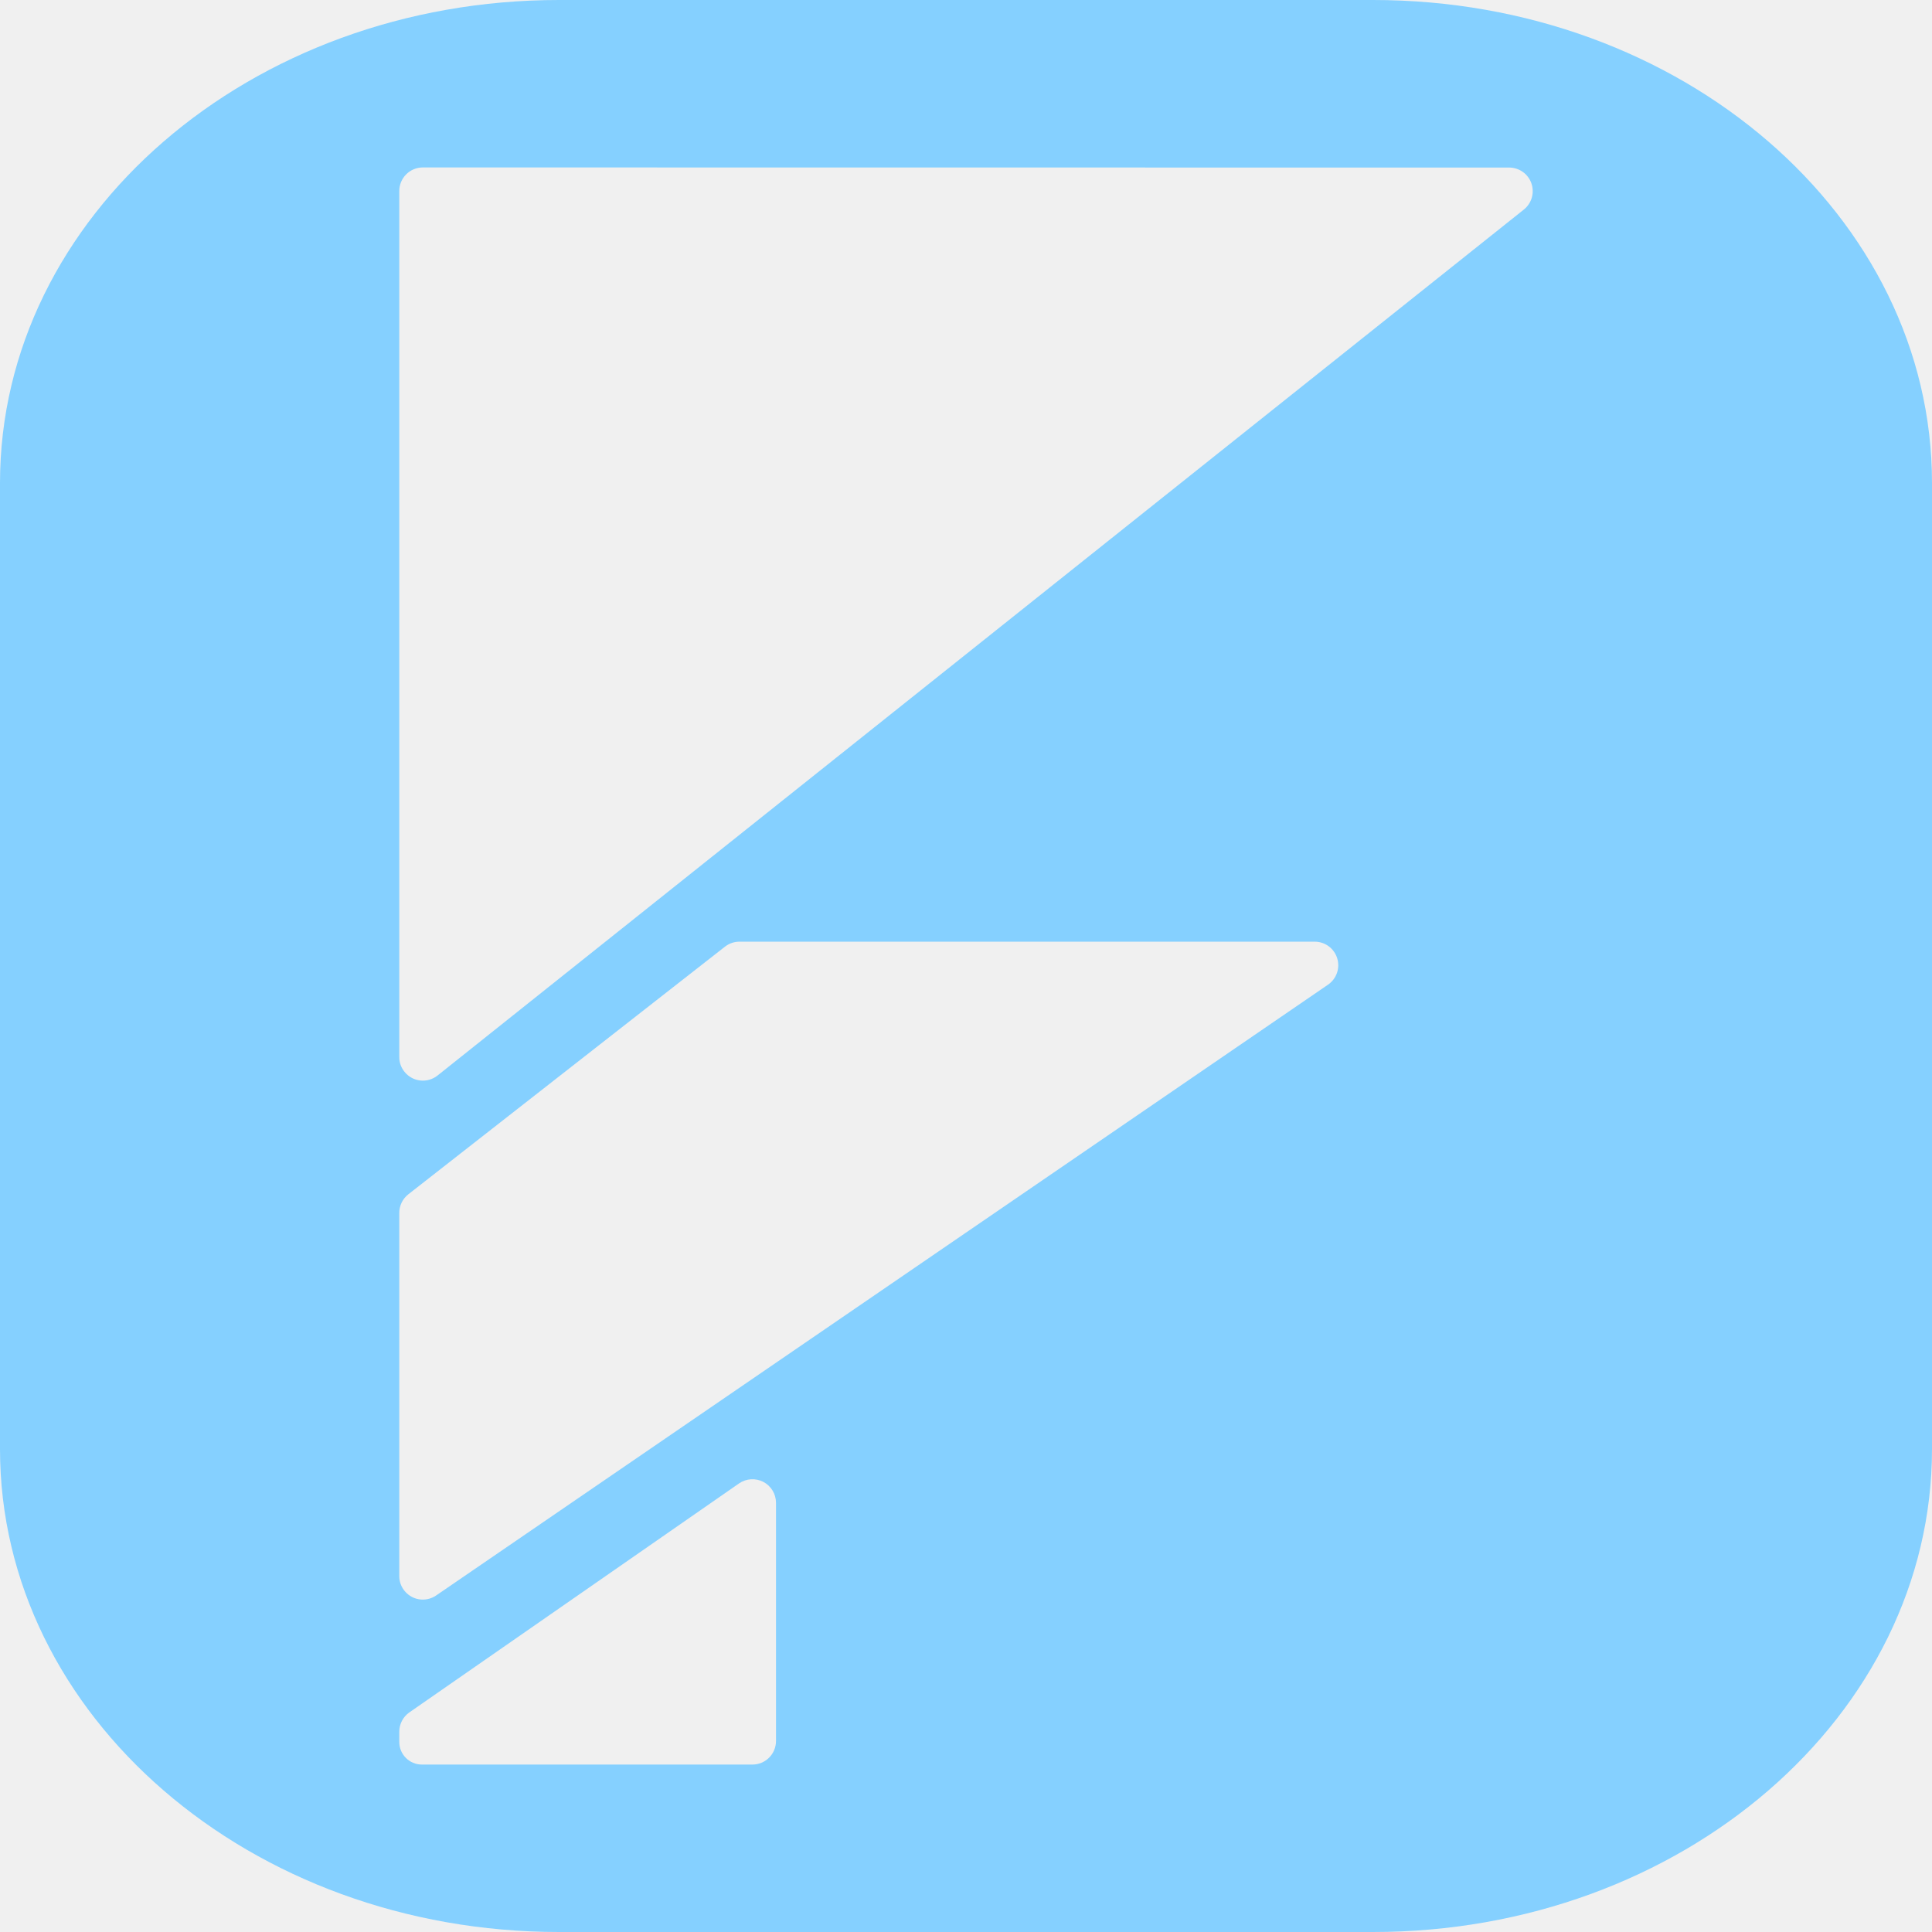
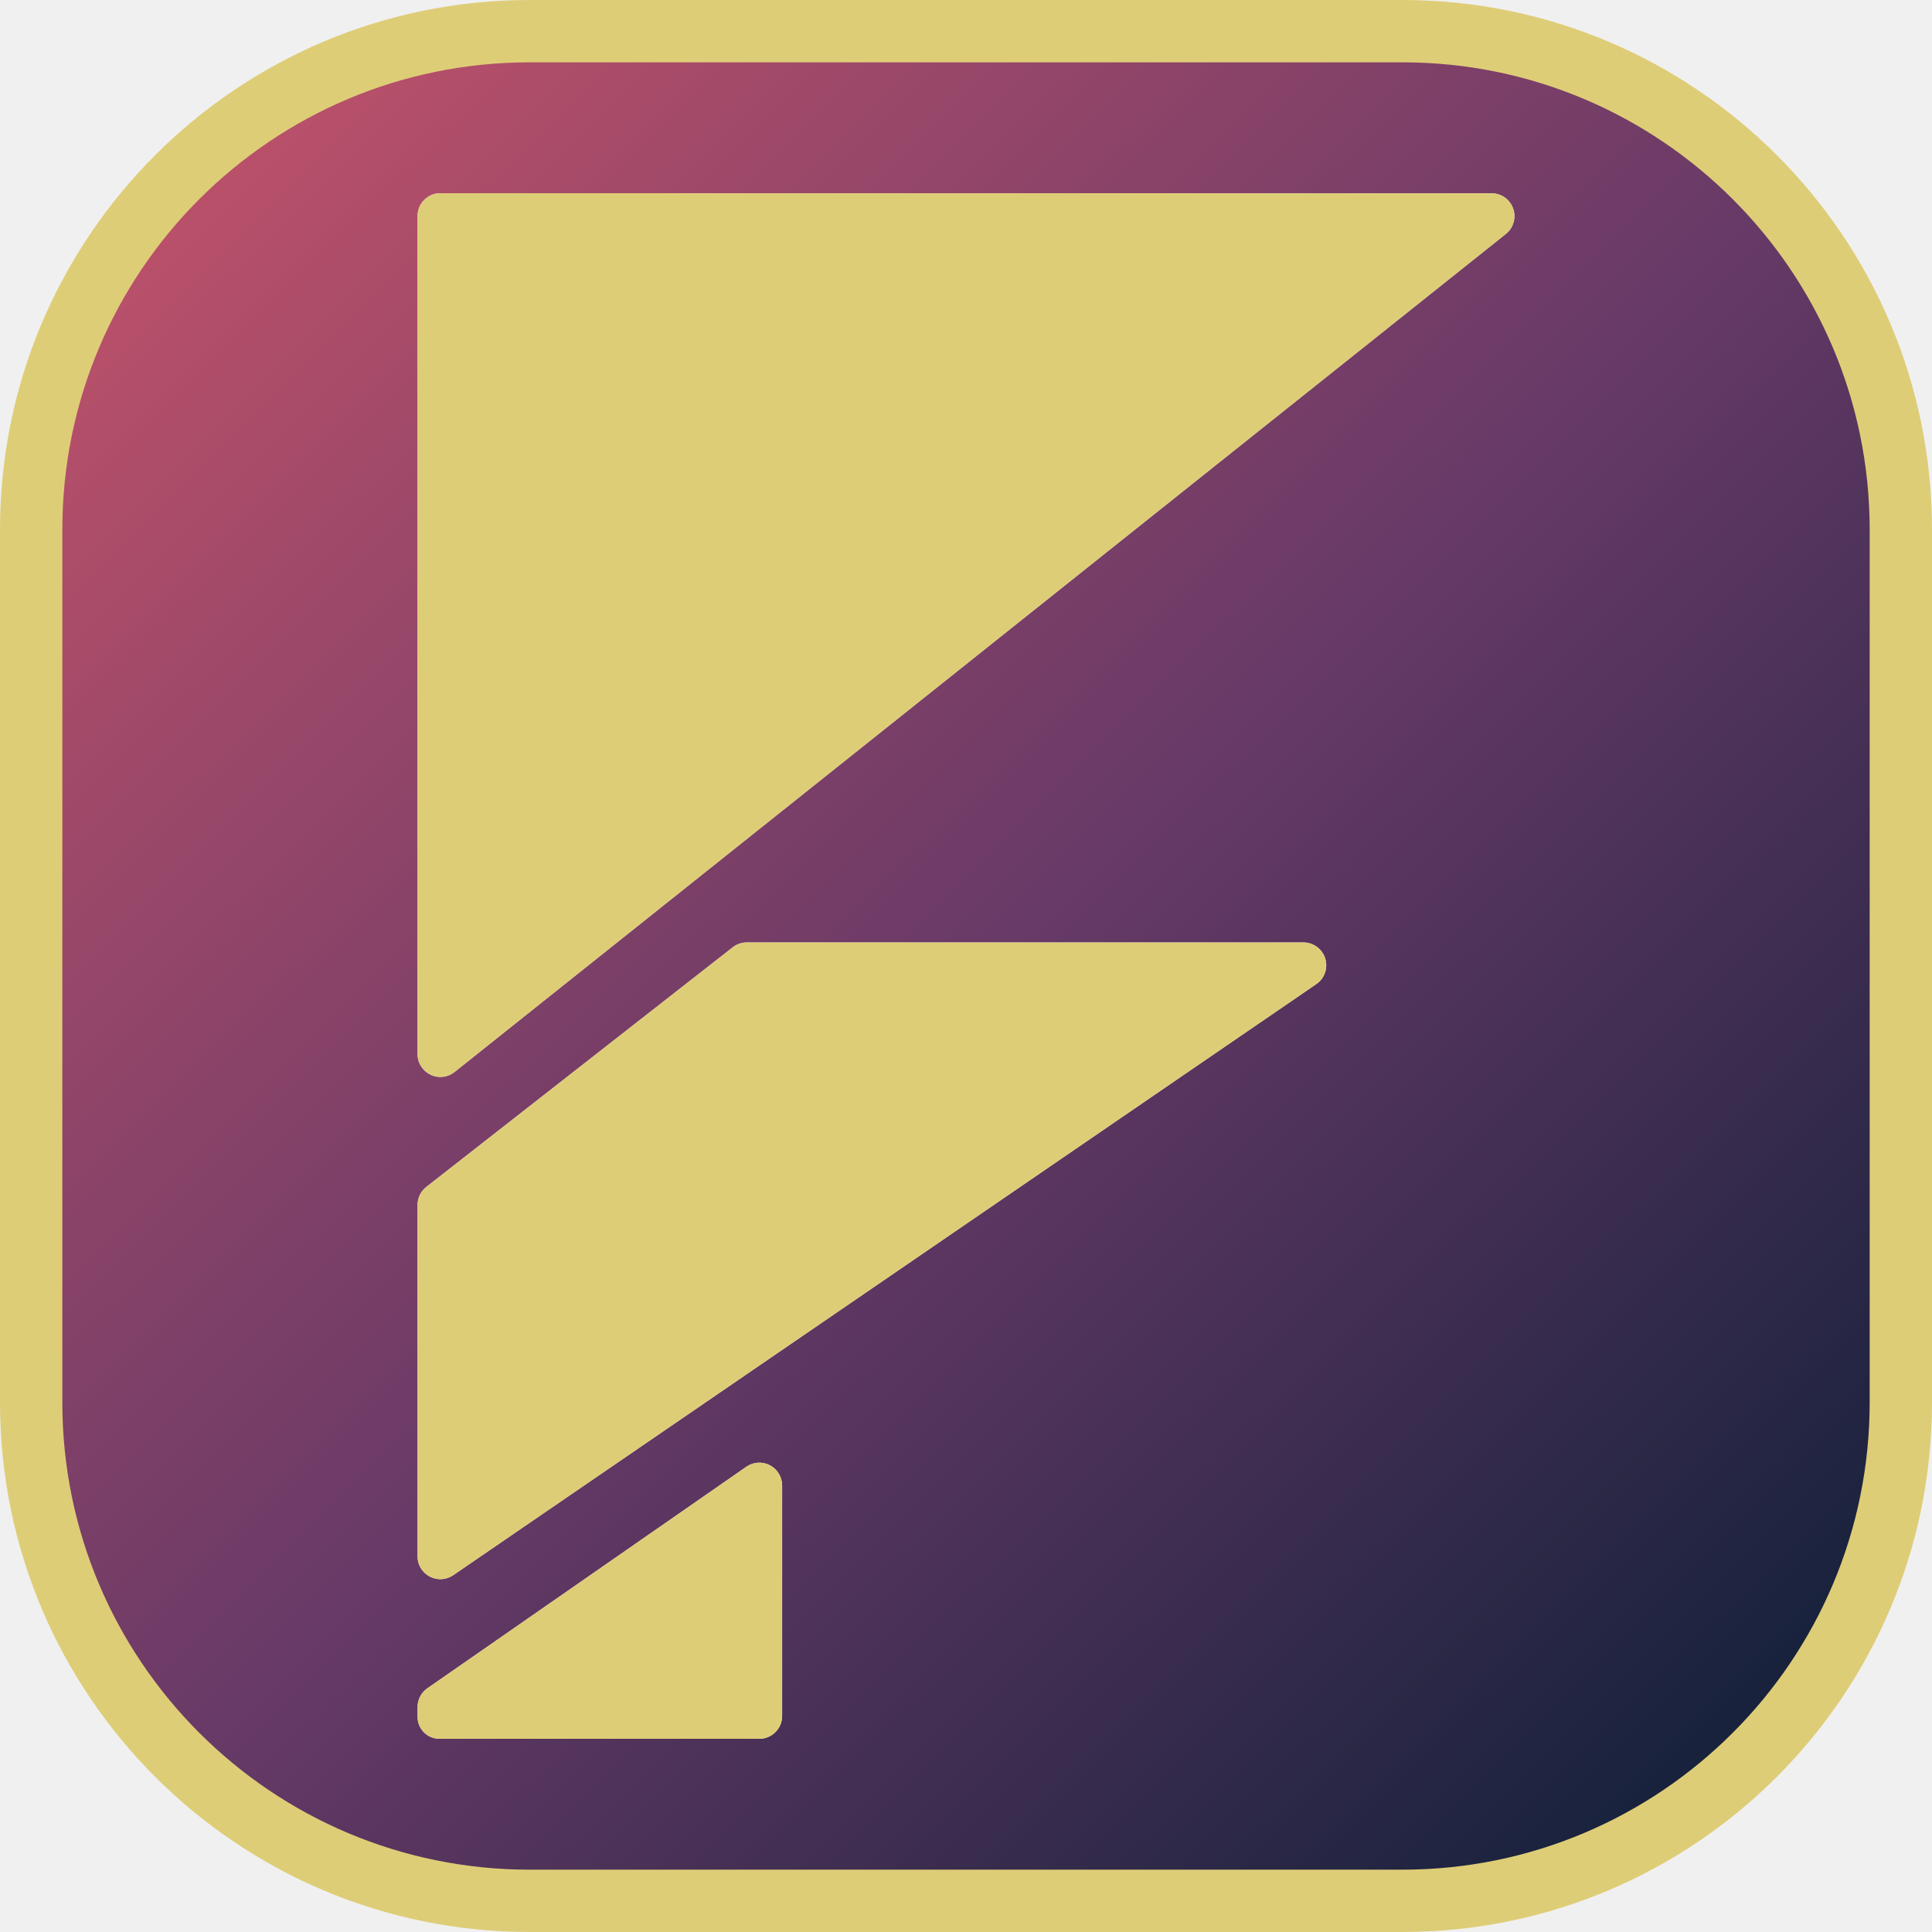
- <svg xmlns="http://www.w3.org/2000/svg" width="300" height="300" viewBox="0 0 300 300" fill="none">
-   <g clip-path="url(#clip0_18_28)">
-     <path fill-rule="evenodd" clip-rule="evenodd" d="M0 225C0 266.421 38.855 300 86.786 300H213.214C261.144 300 300 266.421 300 225V75C300 33.579 261.144 0 213.214 0H86.786C38.855 0 0 33.579 0 75V225ZM63.071 27.072C63.757 26.386 64.686 26 65.656 26L234.347 26.018C235.104 26.019 235.842 26.255 236.459 26.693C237.077 27.131 237.543 27.75 237.794 28.465C238.044 29.18 238.067 29.955 237.859 30.683C237.651 31.412 237.222 32.057 236.632 32.532L67.941 167.006C67.182 167.61 66.215 167.888 65.252 167.778C64.288 167.668 63.408 167.18 62.804 166.421C62.268 165.75 62 164.987 62 164.134V29.659C62 28.689 62.385 27.758 63.071 27.072ZM62.64 246.794C62.213 246.172 62 245.483 62 244.727V188.339C61.999 187.782 62.126 187.231 62.37 186.73C62.613 186.23 62.968 185.791 63.408 185.448L112.582 146.99C113.225 146.491 114.016 146.22 114.83 146.222H204.148C204.928 146.222 205.689 146.472 206.317 146.936C206.945 147.4 207.409 148.053 207.64 148.799C207.871 149.545 207.857 150.346 207.6 151.084C207.343 151.822 206.857 152.458 206.213 152.9L67.722 247.745C66.922 248.294 65.937 248.501 64.984 248.323C64.031 248.145 63.188 247.595 62.64 246.794ZM62.418 267.202C62.692 266.68 63.088 266.231 63.572 265.895L114.757 230.346C115.305 229.966 115.947 229.742 116.612 229.701C117.278 229.659 117.942 229.8 118.534 230.109C119.125 230.418 119.62 230.883 119.966 231.454C120.312 232.025 120.496 232.679 120.497 233.347V270.341C120.497 271.311 120.112 272.242 119.426 272.928C118.741 273.614 117.811 274 116.841 274H65.51C63.572 274 62 272.427 62 270.487V268.895C62.001 268.306 62.144 267.725 62.418 267.202Z" fill="#85D0FF" />
+ <svg xmlns="http://www.w3.org/2000/svg" width="310" height="310" viewBox="0 0 310 310" fill="none">
+   <g clip-path="url(#clip0_23_2)">
+     <mask id="mask0_23_2" style="mask-type:luminance" maskUnits="userSpaceOnUse" x="5" y="5" width="300" height="300">
+       <path d="M305 5H5V305H305V5Z" fill="white" />
+     </mask>
+     <g mask="url(#mask0_23_2)">
+       <path fill-rule="evenodd" clip-rule="evenodd" d="M5 230C5 271.421 43.855 305 91.786 305H218.214C266.144 305 305 271.421 305 230V80C305 38.579 266.144 5 218.214 5H91.786C43.855 5 5 38.579 5 80V230ZM68.071 32.072C68.757 31.386 69.686 31 70.656 31L239.347 31.018C240.104 31.019 240.842 31.255 241.459 31.693C242.077 32.131 242.543 32.75 242.794 33.465C243.044 34.18 243.067 34.955 242.859 35.683C242.651 36.412 242.222 37.057 241.632 37.532L72.941 172.006C72.182 172.61 71.215 172.888 70.252 172.778C69.288 172.668 68.408 172.18 67.804 171.421C67.268 170.75 67 169.987 67 169.134V34.659C67 33.689 67.385 32.758 68.071 32.072ZM67.64 251.794C67.213 251.172 67 250.483 67 249.727V193.339C66.999 192.782 67.126 192.231 67.37 191.73C67.613 191.23 67.969 190.791 68.408 190.448L117.582 151.99C118.225 151.491 119.016 151.22 119.83 151.222H209.148C209.928 151.222 210.689 151.472 211.317 151.936C211.945 152.4 212.409 153.053 212.64 153.799C212.871 154.545 212.857 155.346 212.6 156.084C212.343 156.822 211.857 157.458 211.213 157.9L72.722 252.745C71.922 253.294 70.937 253.501 69.984 253.323C69.031 253.145 68.188 252.595 67.64 251.794ZM67.418 272.202C67.692 271.68 68.088 271.231 68.572 270.895L119.757 235.346C120.305 234.966 120.947 234.742 121.612 234.701C122.278 234.659 122.942 234.8 123.534 235.109C124.125 235.418 124.62 235.883 124.966 236.454C125.312 237.025 125.496 237.679 125.497 238.347V275.341C125.497 276.311 125.112 277.242 124.426 277.928C123.741 278.614 122.811 279 121.841 279H70.51C68.572 279 67 277.427 67 275.487V273.895C67.001 273.306 67.144 272.725 67.418 272.202Z" fill="url(#paint0_linear_23_2)" />
+       <path d="M70.656 31C69.686 31 68.757 31.386 68.071 32.072C67.385 32.758 67 33.689 67 34.659V169.134C67 169.987 67.268 170.75 67.804 171.421C68.408 172.18 69.288 172.668 70.252 172.778C71.215 172.888 72.182 172.61 72.941 172.006L241.632 37.532C242.222 37.057 242.651 36.412 242.859 35.683C243.067 34.955 243.044 34.18 242.794 33.465C242.543 32.75 242.077 32.131 241.459 31.693C240.842 31.255 240.104 31.019 239.347 31.018L70.656 31ZM67 249.727C67 250.483 67.213 251.172 67.64 251.794C68.188 252.595 69.031 253.145 69.984 253.323C70.937 253.502 71.922 253.294 72.722 252.746L211.213 157.9C211.857 157.458 212.343 156.822 212.6 156.084C212.857 155.346 212.871 154.545 212.64 153.799C212.409 153.053 211.945 152.4 211.317 151.936C210.689 151.472 209.928 151.222 209.148 151.222H119.83C119.016 151.22 118.225 151.491 117.582 151.99L68.408 190.448C67.969 190.791 67.613 191.23 67.37 191.731C67.126 192.231 66.999 192.782 67 193.339V249.727ZM68.572 270.895C68.088 271.231 67.692 271.68 67.418 272.202C67.144 272.725 67.001 273.306 67 273.895V275.487C67 277.427 68.572 279 70.51 279H121.841C122.811 279 123.741 278.614 124.426 277.928C125.112 277.242 125.497 276.311 125.497 275.341V238.347C125.496 237.679 125.312 237.025 124.966 236.454C124.62 235.883 124.125 235.418 123.534 235.109C122.942 234.8 122.278 234.659 121.612 234.701C120.947 234.742 120.305 234.966 119.757 235.346L68.572 270.895Z" fill="#DECD77" />
+     </g>
  </g>
+   <rect x="5" y="5" width="300" height="300" rx="80" stroke="#DECD77" stroke-width="10" />
  <defs>
-     <clipPath id="clip0_18_28">
-       <rect width="300" height="300" fill="white" />
+     <linearGradient id="paint0_linear_23_2" x1="6.4" y1="5" x2="303.6" y2="305" gradientUnits="userSpaceOnUse">
+       <stop offset="0.05" stop-color="#C0526A" />
+       <stop offset="0.505" stop-color="#683A67" />
+       <stop offset="0.91" stop-color="#18223C" />
+     </linearGradient>
+     <clipPath id="clip0_23_2">
+       <rect x="5" y="5" width="300" height="300" rx="80" fill="white" />
    </clipPath>
  </defs>
</svg>
